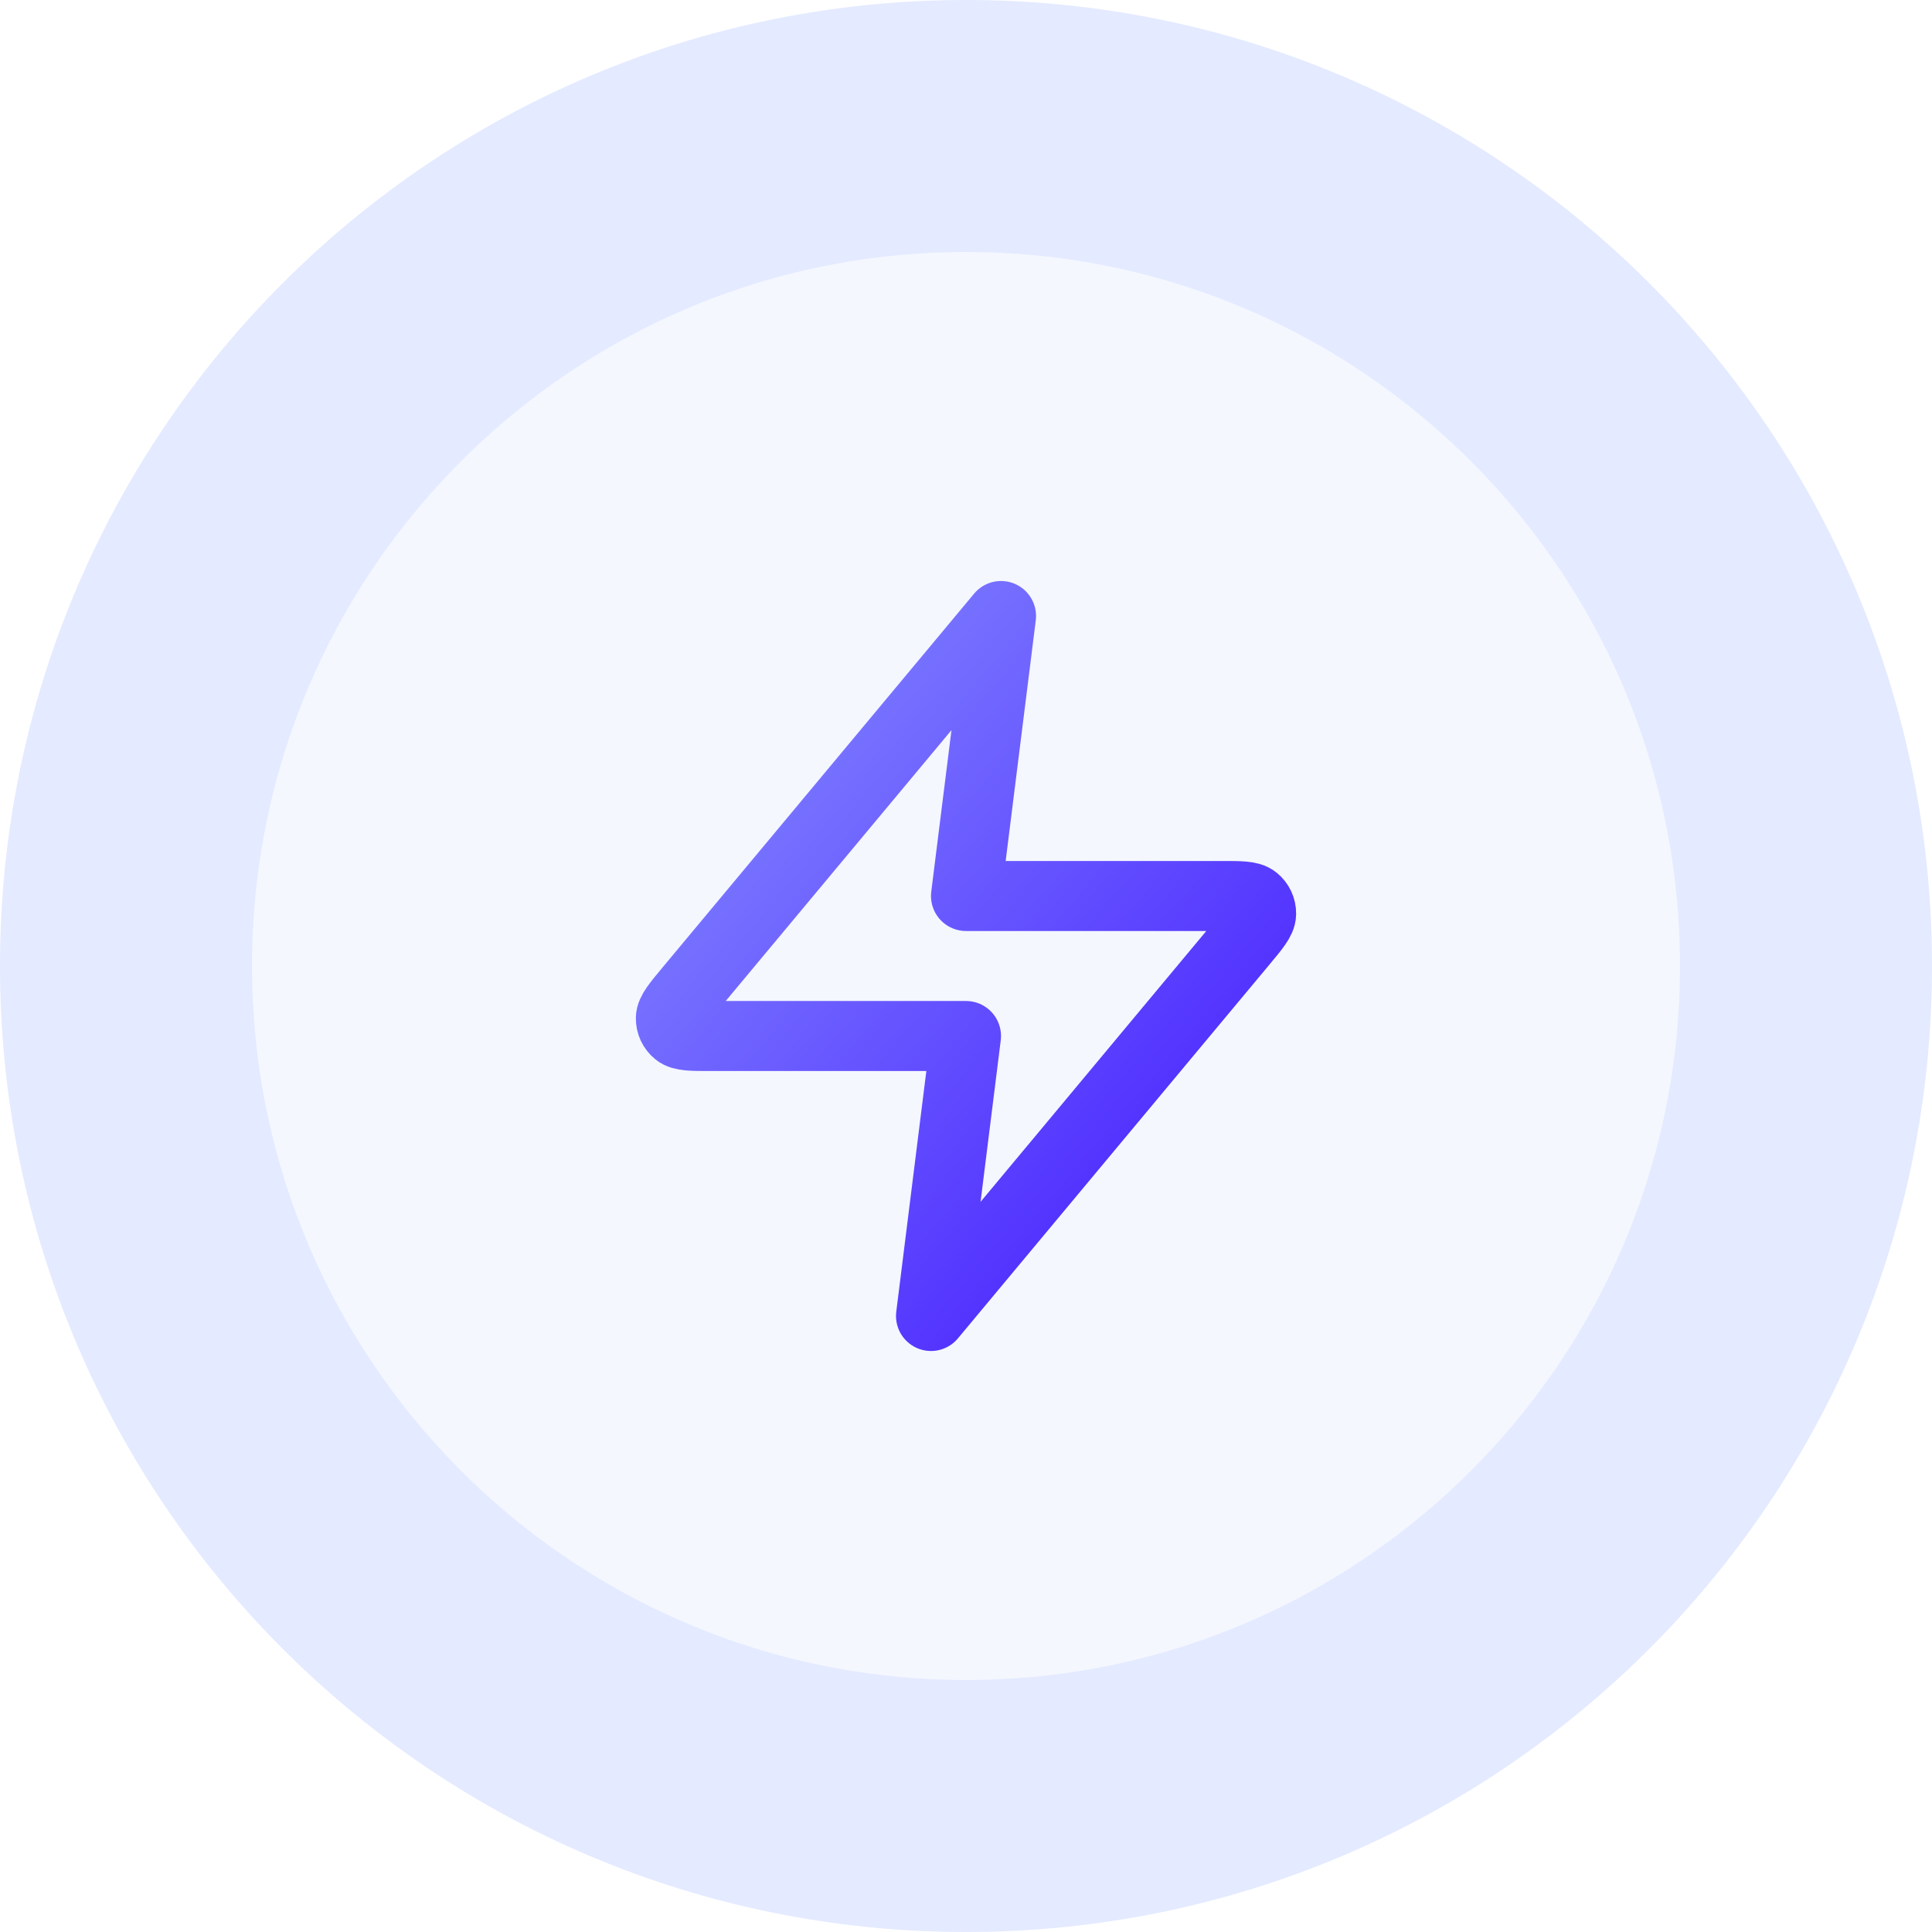
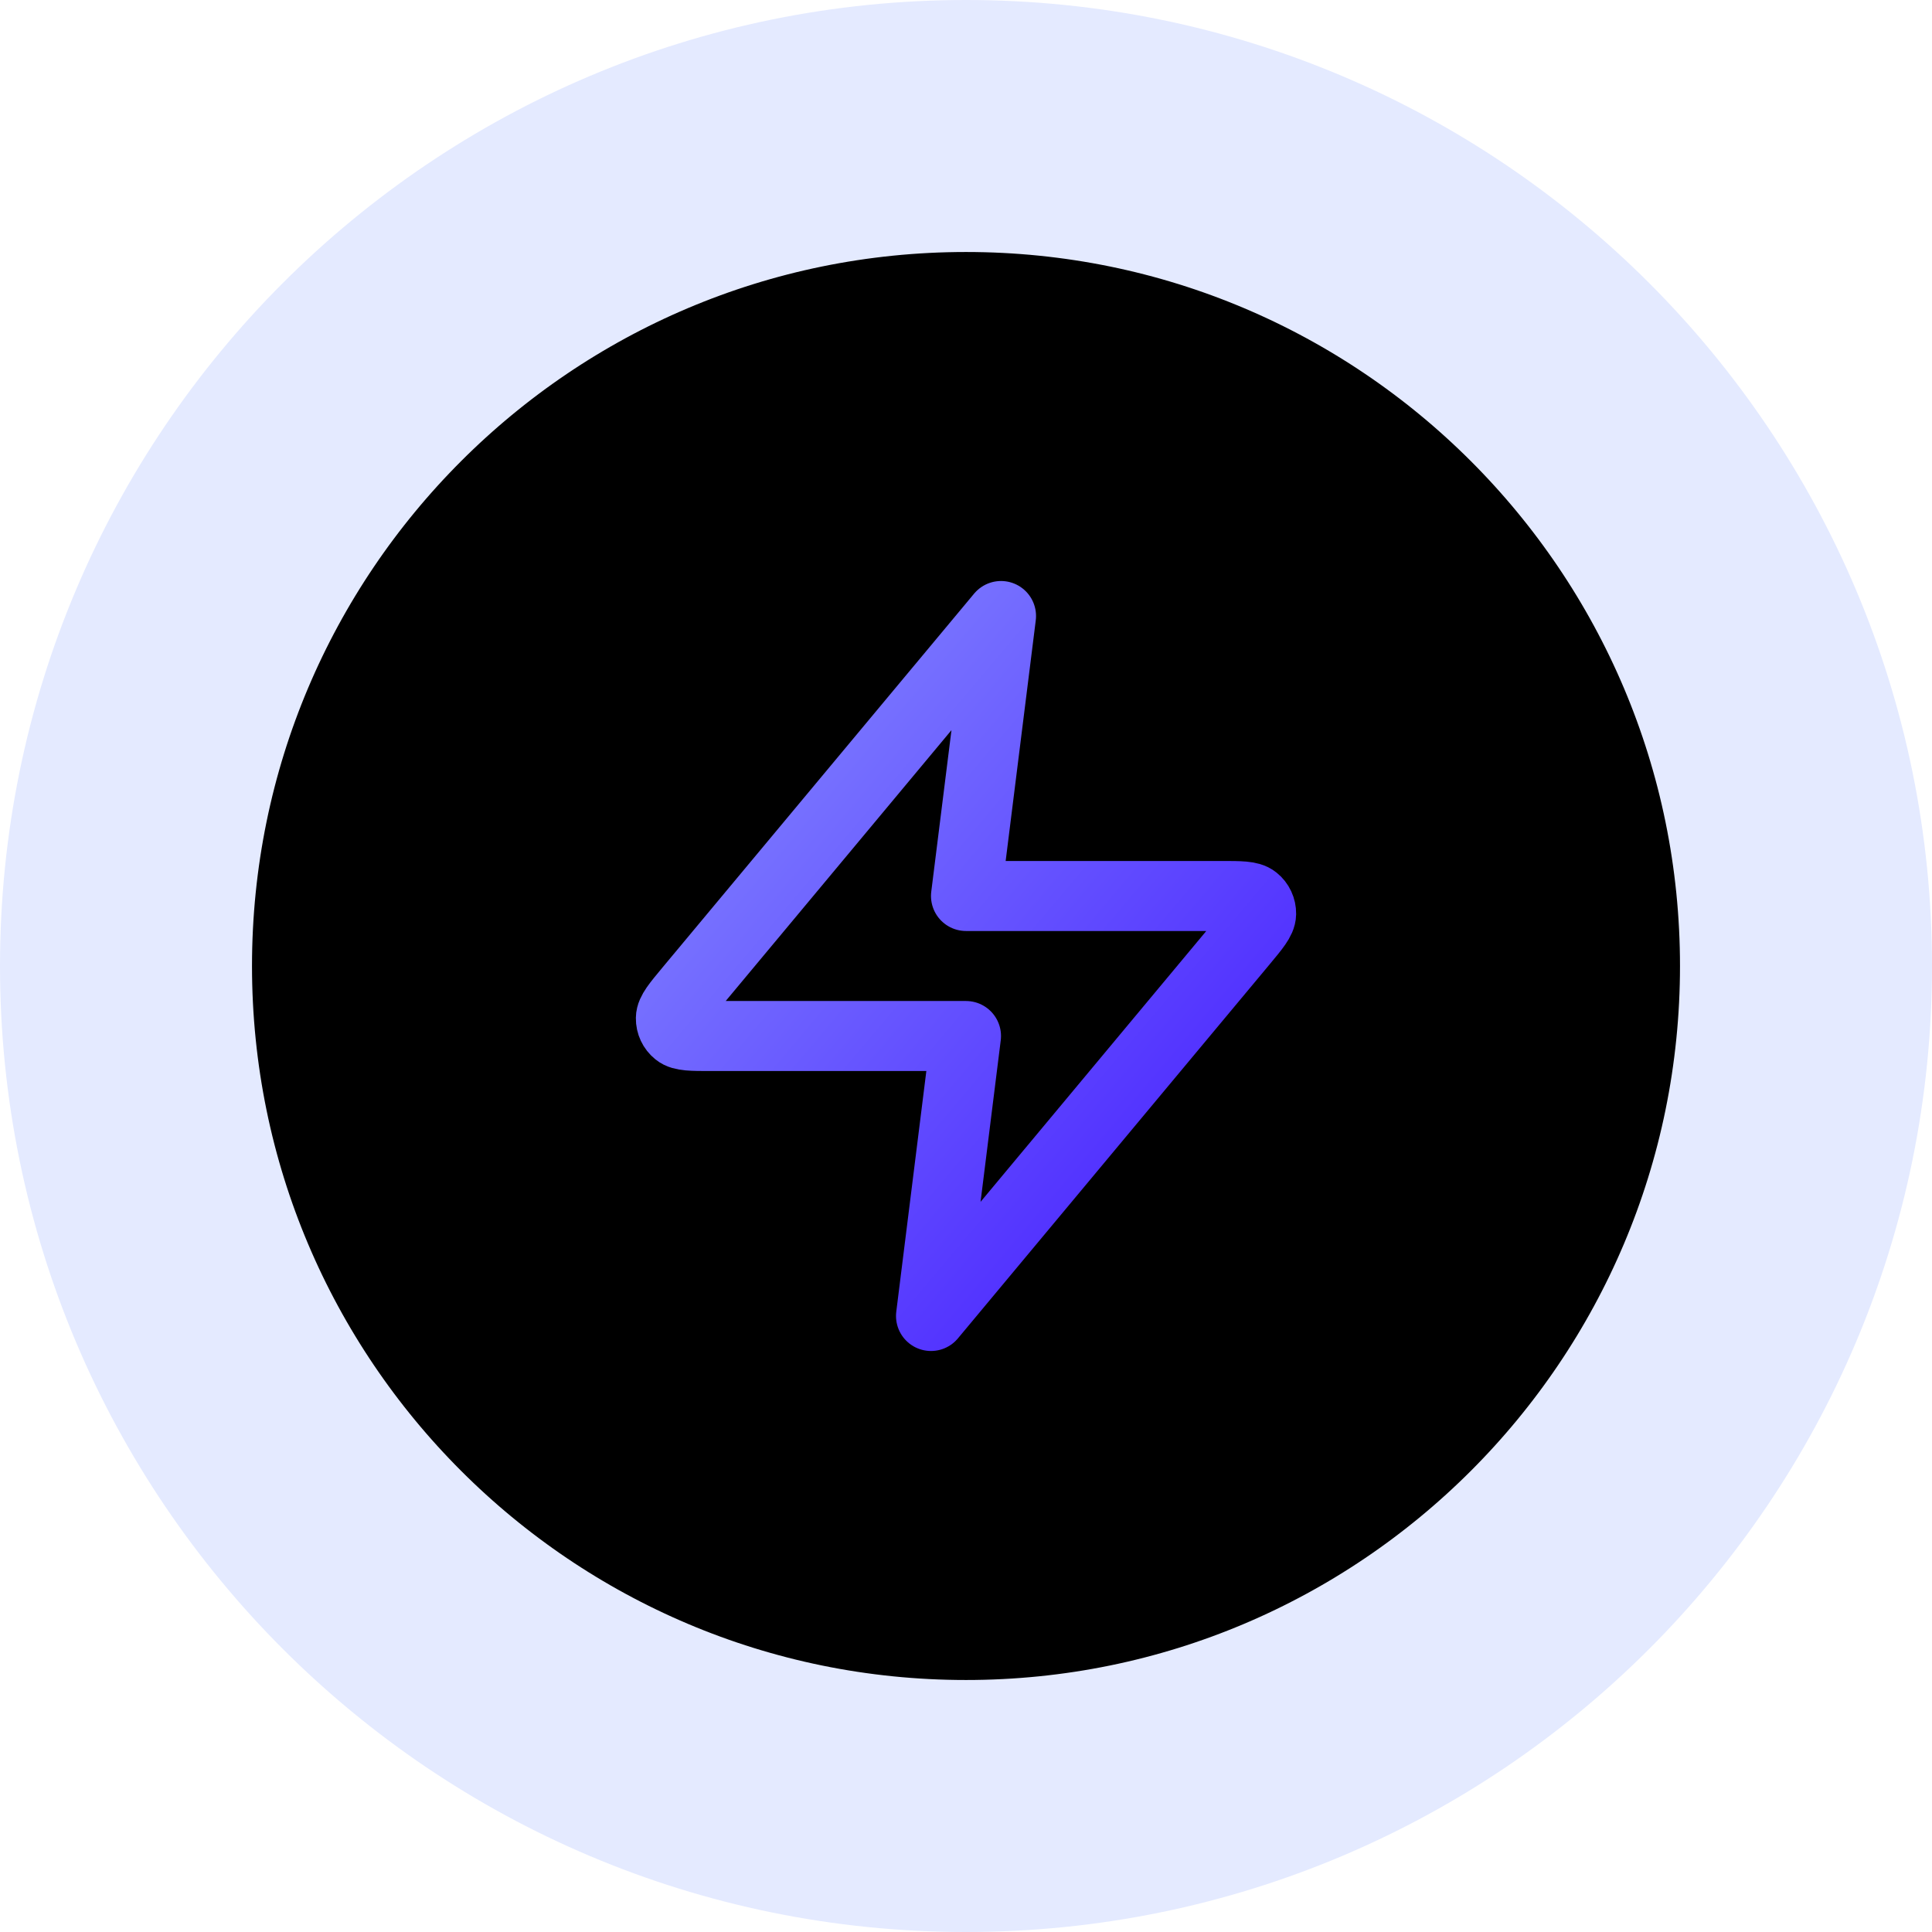
<svg xmlns="http://www.w3.org/2000/svg" width="46" height="46" viewBox="0 0 46 46" fill="none">
-   <rect x="3" y="3" width="40" height="40" rx="20" fill="#F4F7FE" />
+   <rect x="3" y="3" width="40" height="40" rx="20" fill="#000000" />
  <rect x="3" y="3" width="40" height="40" rx="20" stroke="#E4EAFF" stroke-width="6" />
  <path d="M23.834 14.667L16.411 23.573C16.121 23.922 15.975 24.096 15.973 24.244C15.971 24.372 16.028 24.494 16.128 24.574C16.242 24.667 16.47 24.667 16.924 24.667H23L22.167 31.333L29.589 22.427C29.88 22.078 30.025 21.904 30.027 21.756C30.029 21.628 29.972 21.506 29.872 21.426C29.758 21.333 29.531 21.333 29.077 21.333H23L23.834 14.667Z" stroke="url(#paint0_linear_2056_2320)" stroke-width="1.667" stroke-linecap="round" stroke-linejoin="round" />
  <defs>
    <linearGradient id="paint0_linear_2056_2320" x1="15.973" y1="14.667" x2="32.401" y2="28.519" gradientUnits="userSpaceOnUse">
      <stop stop-color="#868CFF" />
      <stop offset="1" stop-color="#4318FF" />
    </linearGradient>
  </defs>
</svg>
